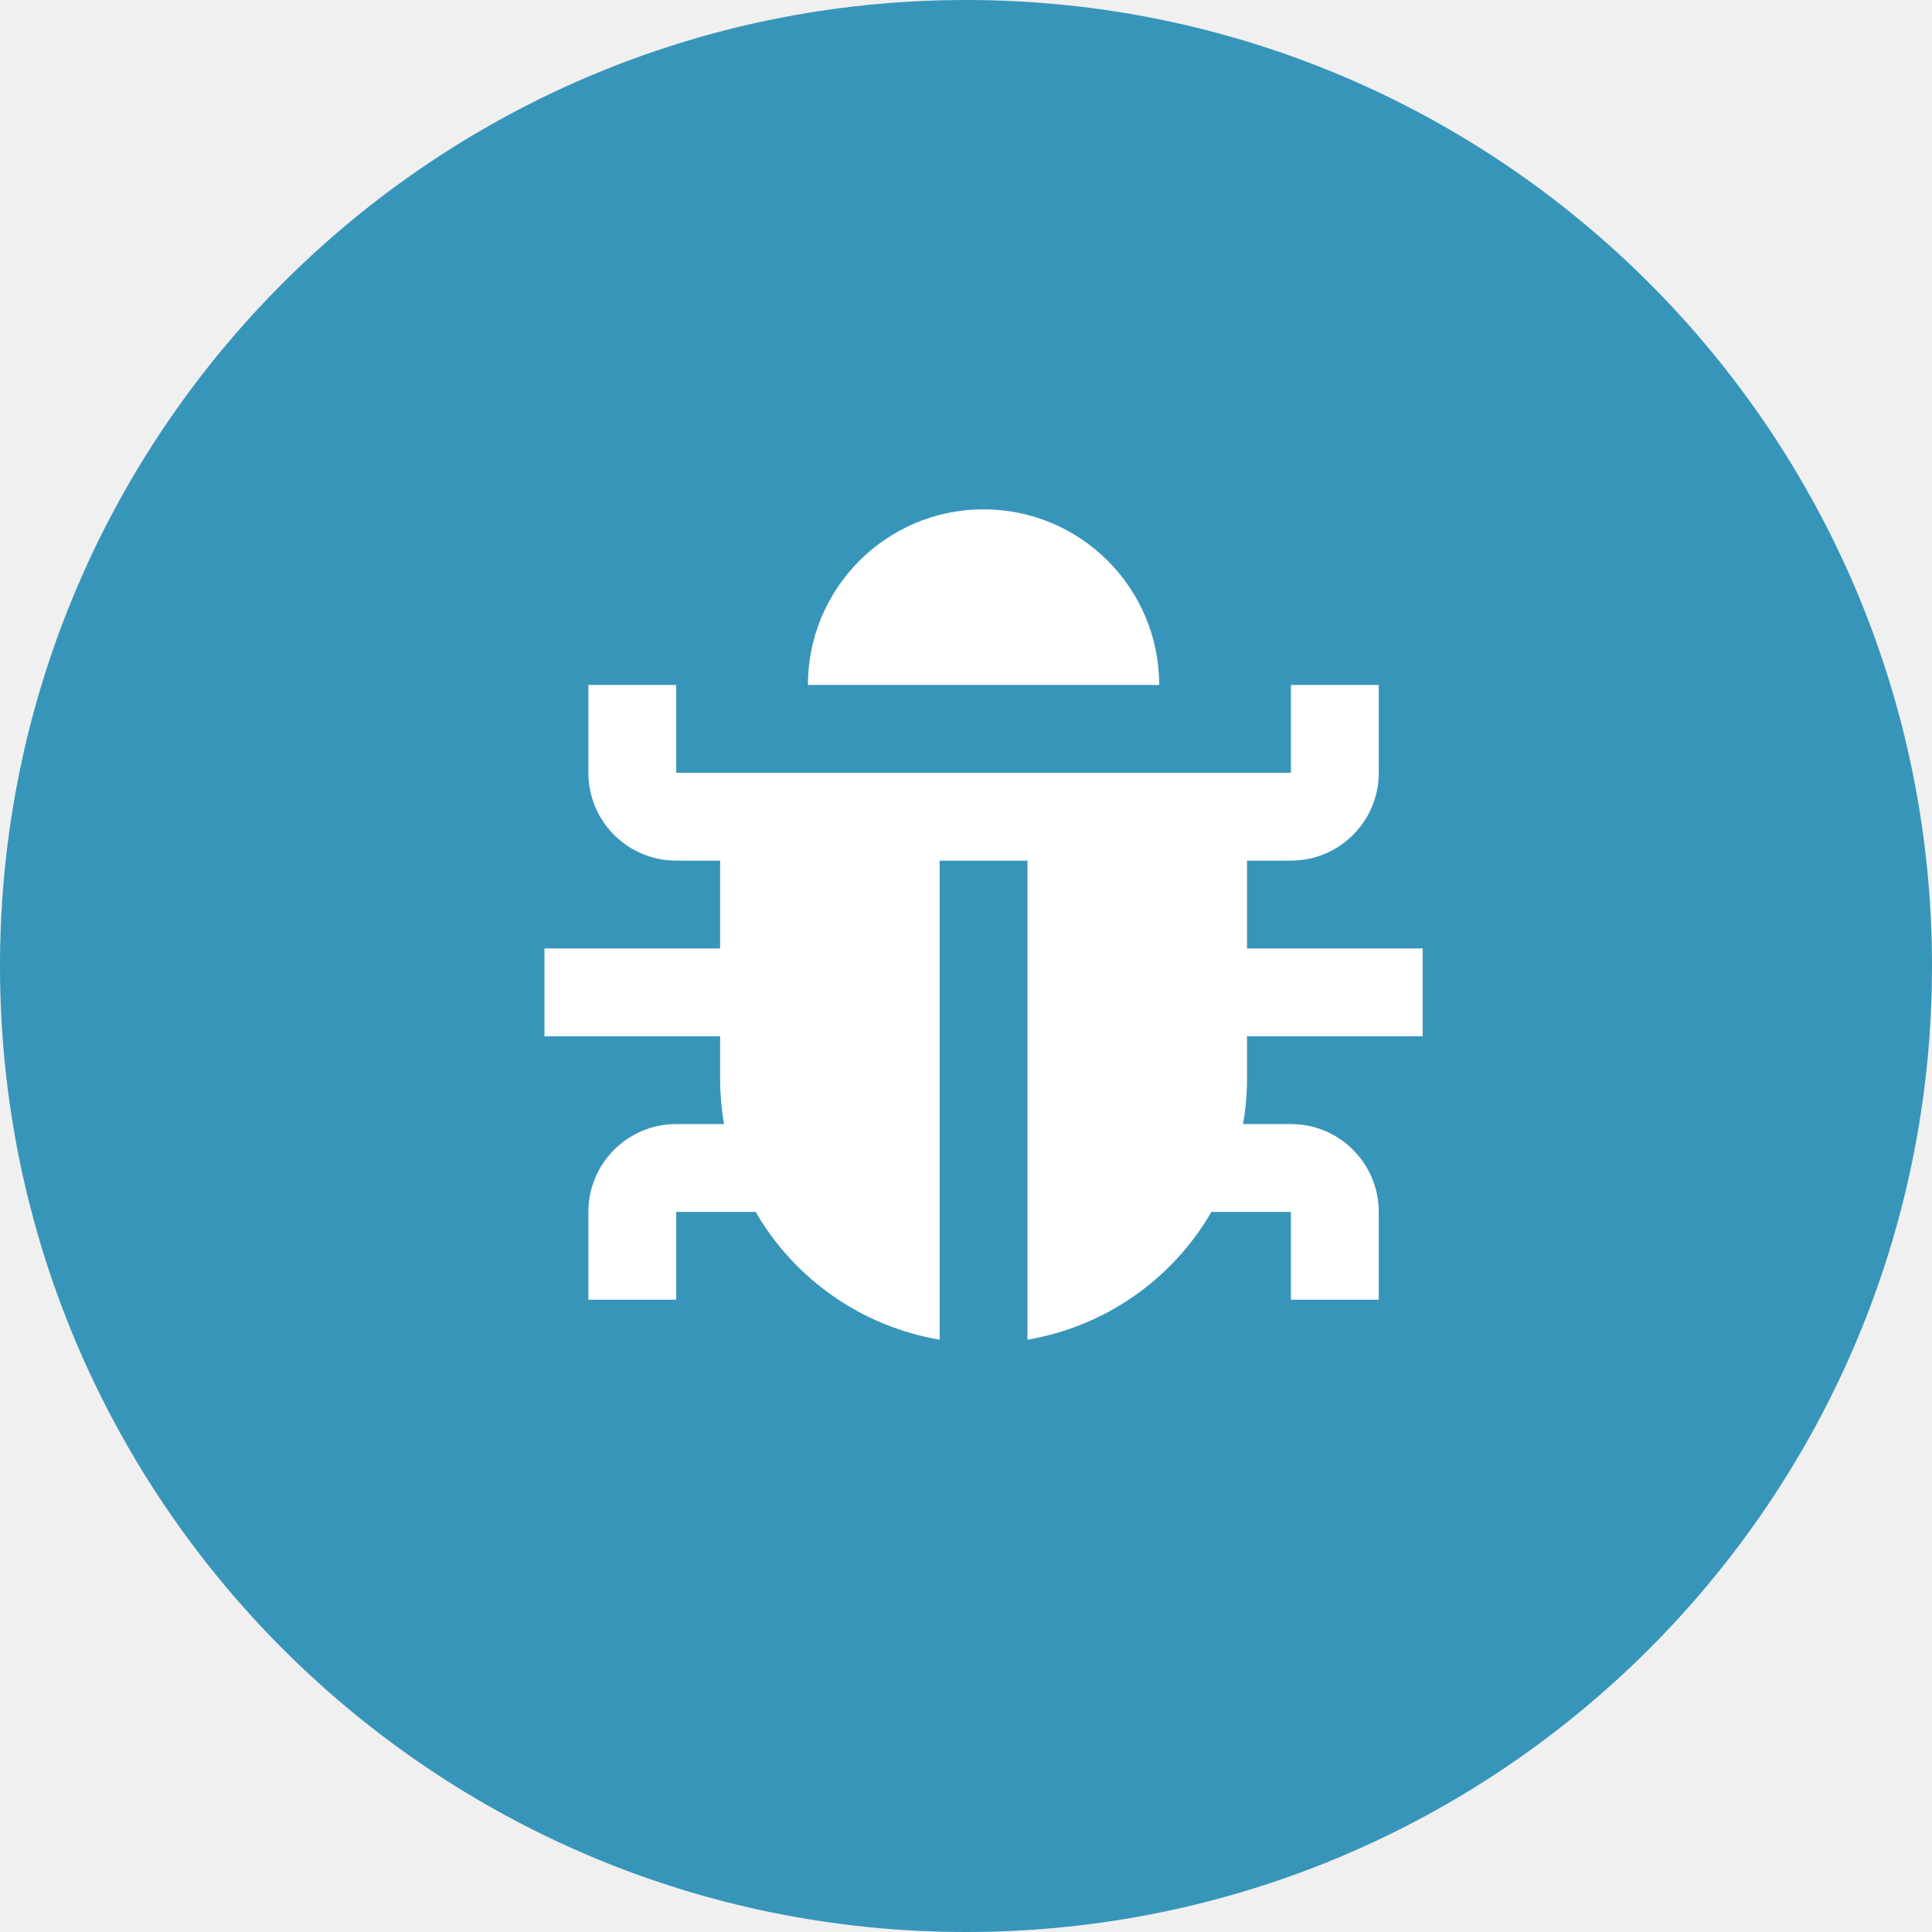
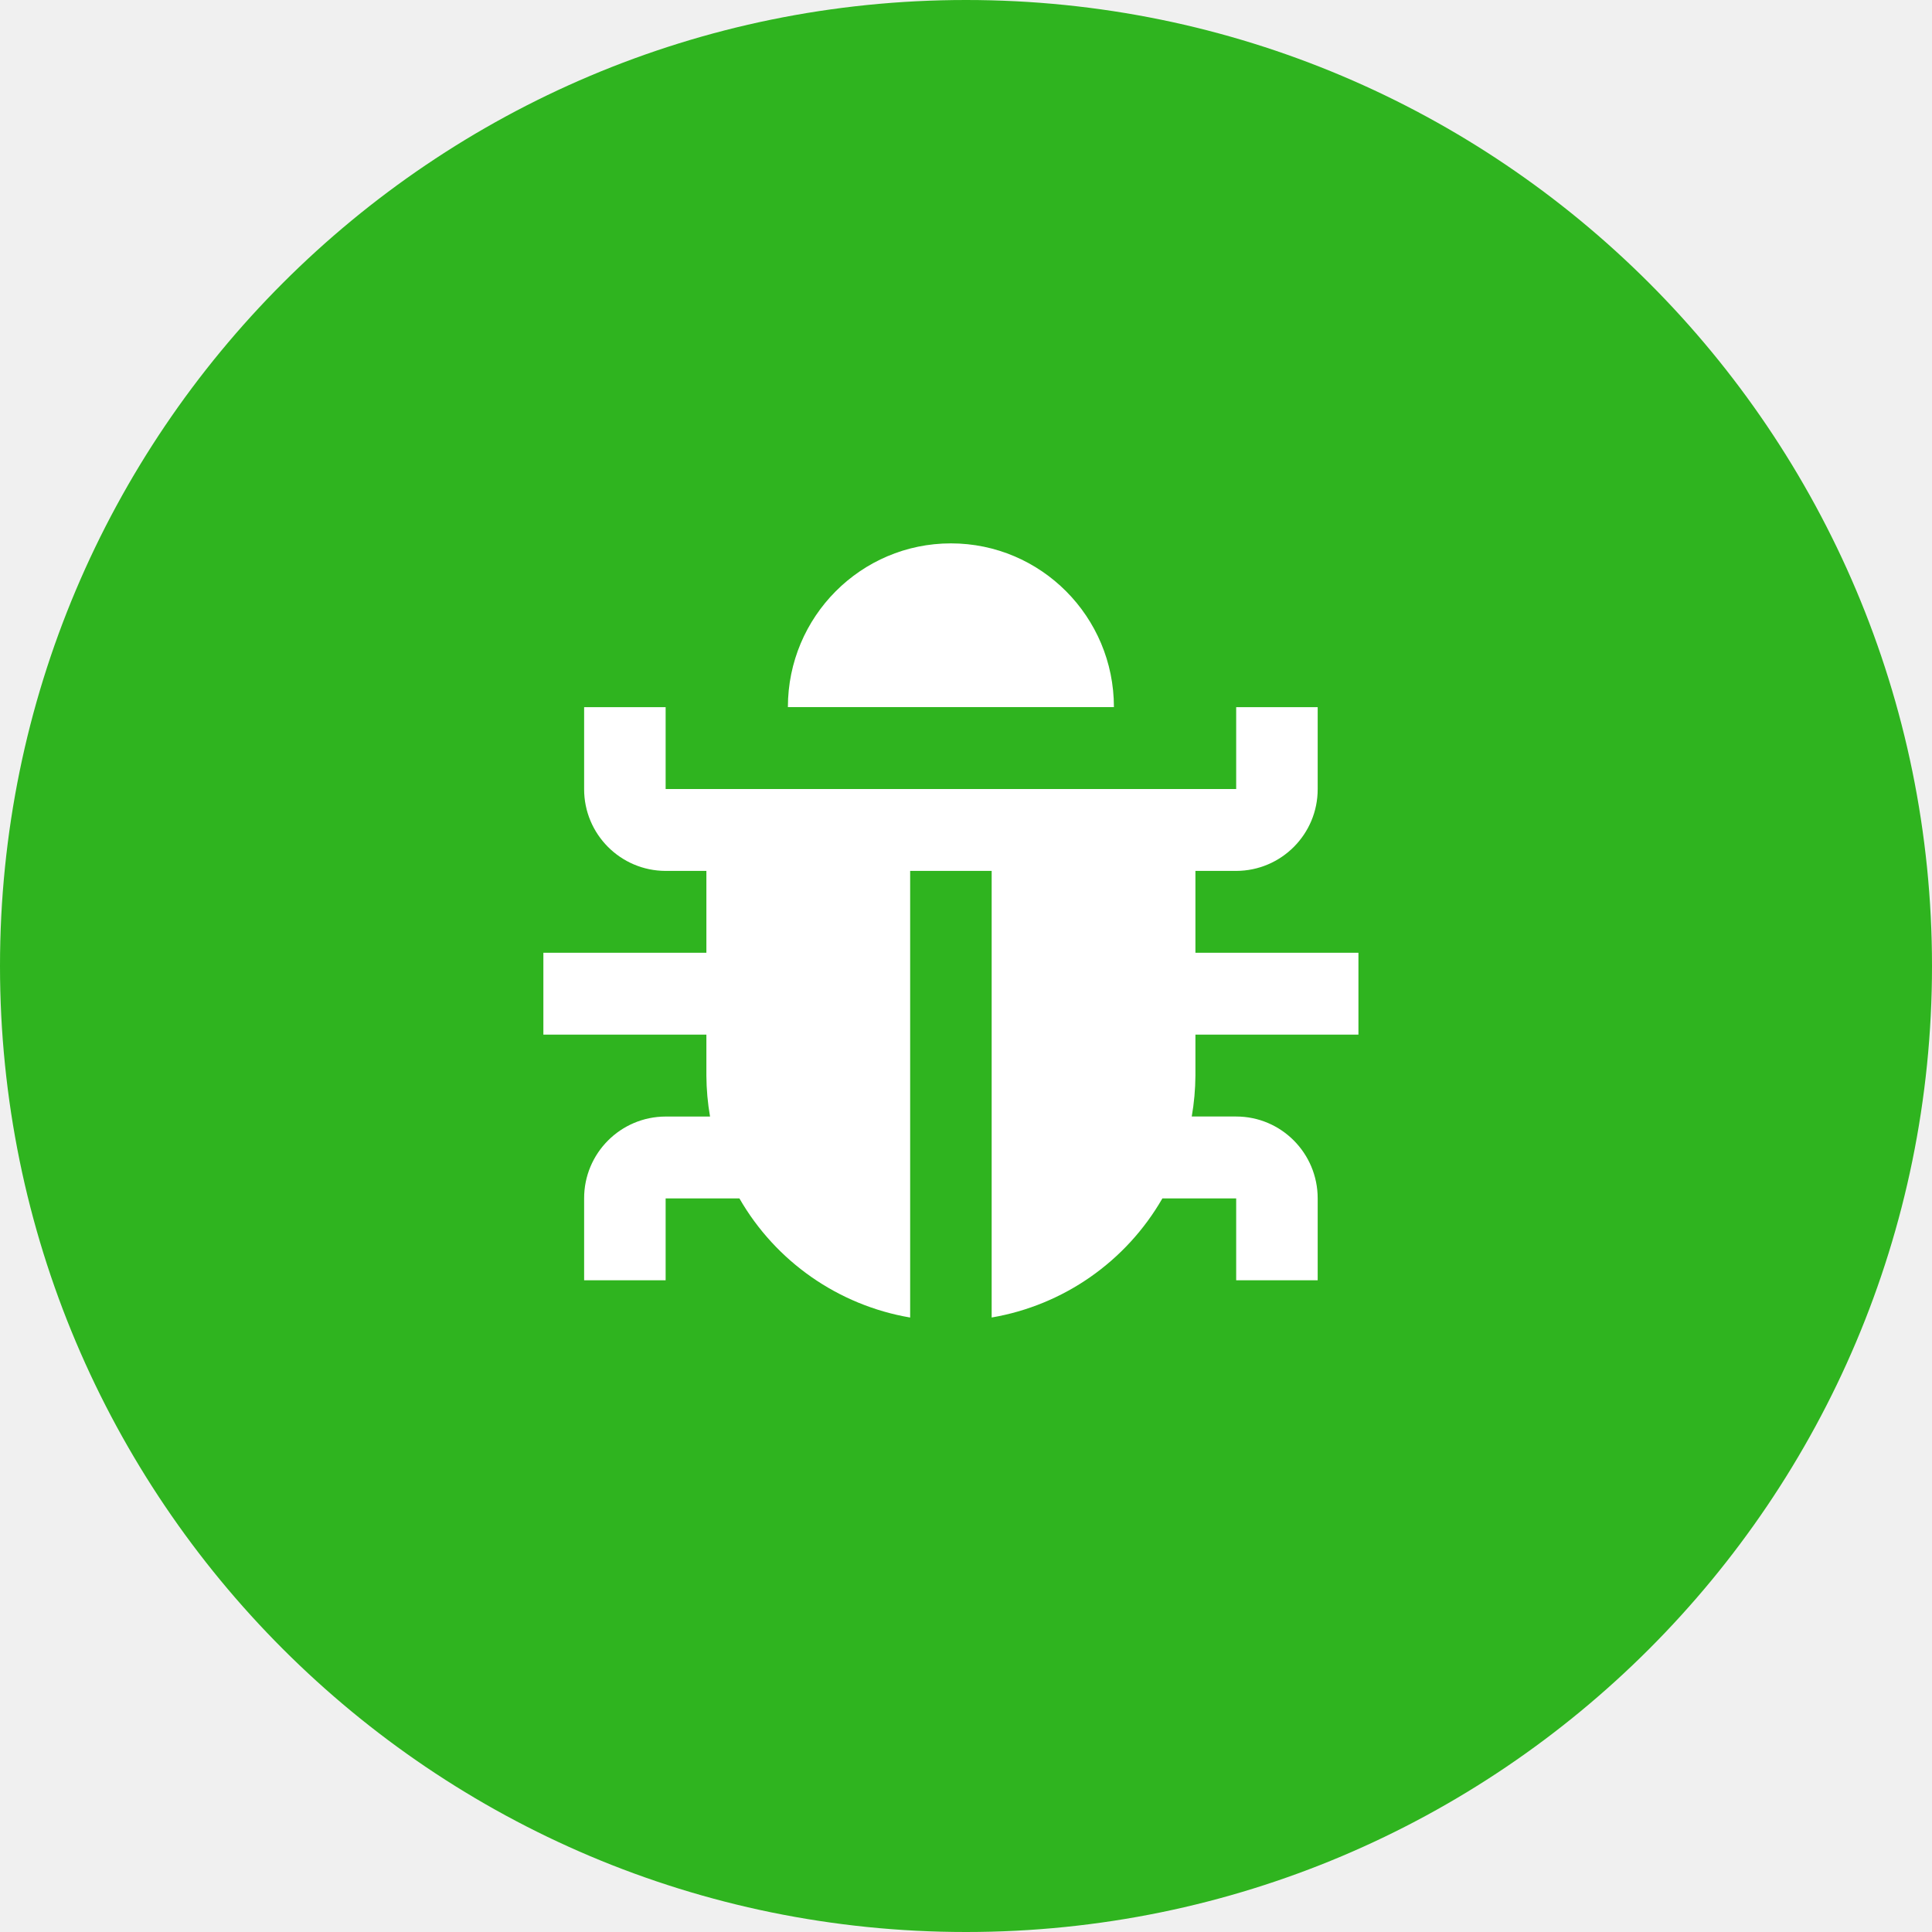
- <svg xmlns="http://www.w3.org/2000/svg" width="55" height="55" viewBox="0 0 55 55" fill="none">
-   <circle cx="27.5" cy="27.5" r="27.5" fill="#3895BA" />
-   <path fill-rule="evenodd" clip-rule="evenodd" d="M23 19.5C23 16.739 25.239 14.5 28 14.5C30.761 14.5 33 16.739 33 19.5H23ZM40.5 29.5H35.5V30.75C35.498 31.169 35.46 31.587 35.388 32H36.75C38.131 32 39.25 33.119 39.25 34.5V37H36.75V34.5H34.487C33.37 36.431 31.45 37.764 29.25 38.138V24.5H26.75V38.138C24.55 37.764 22.63 36.431 21.512 34.5H19.25V37H16.75V34.5C16.75 33.119 17.869 32 19.25 32H20.613C20.54 31.587 20.503 31.169 20.5 30.75V29.5H15.5V27H20.5V24.5H19.25C17.869 24.5 16.75 23.381 16.75 22V19.5H19.25V22H36.75V19.5H39.25V22C39.25 23.381 38.131 24.5 36.75 24.5H35.5V27H40.5V29.5Z" fill="#fff" />
+ <svg xmlns="http://www.w3.org/2000/svg" width="64" height="64" fill="none">
+   <circle cx="32" cy="32" r="32" fill="#2FB41F" />
+   <path fill-rule="evenodd" clip-rule="evenodd" d="M26.1 23.424C26.1 20.43 28.518 18 31.5 18s5.4 2.429 5.4 5.424H26.1zM45 34.274h-5.4v1.356a8.175 8.175 0 01-.122 1.356h1.472c1.491 0 2.7 1.214 2.7 2.712v2.712h-2.7v-2.712h-2.444a8.1 8.1 0 01-5.656 3.946V28.85h-2.7v14.795a8.1 8.1 0 01-5.656-3.946H22.05v2.712h-2.7v-2.712a2.706 2.706 0 012.7-2.712h1.471a8.175 8.175 0 01-.121-1.356v-1.357H18v-2.712h5.4V28.85h-1.35a2.706 2.706 0 01-2.7-2.712v-2.712h2.7v2.712h18.9v-2.712h2.7v2.712a2.706 2.706 0 01-2.7 2.712H39.6v2.712H45v2.712z" fill="#fff" />
</svg>
